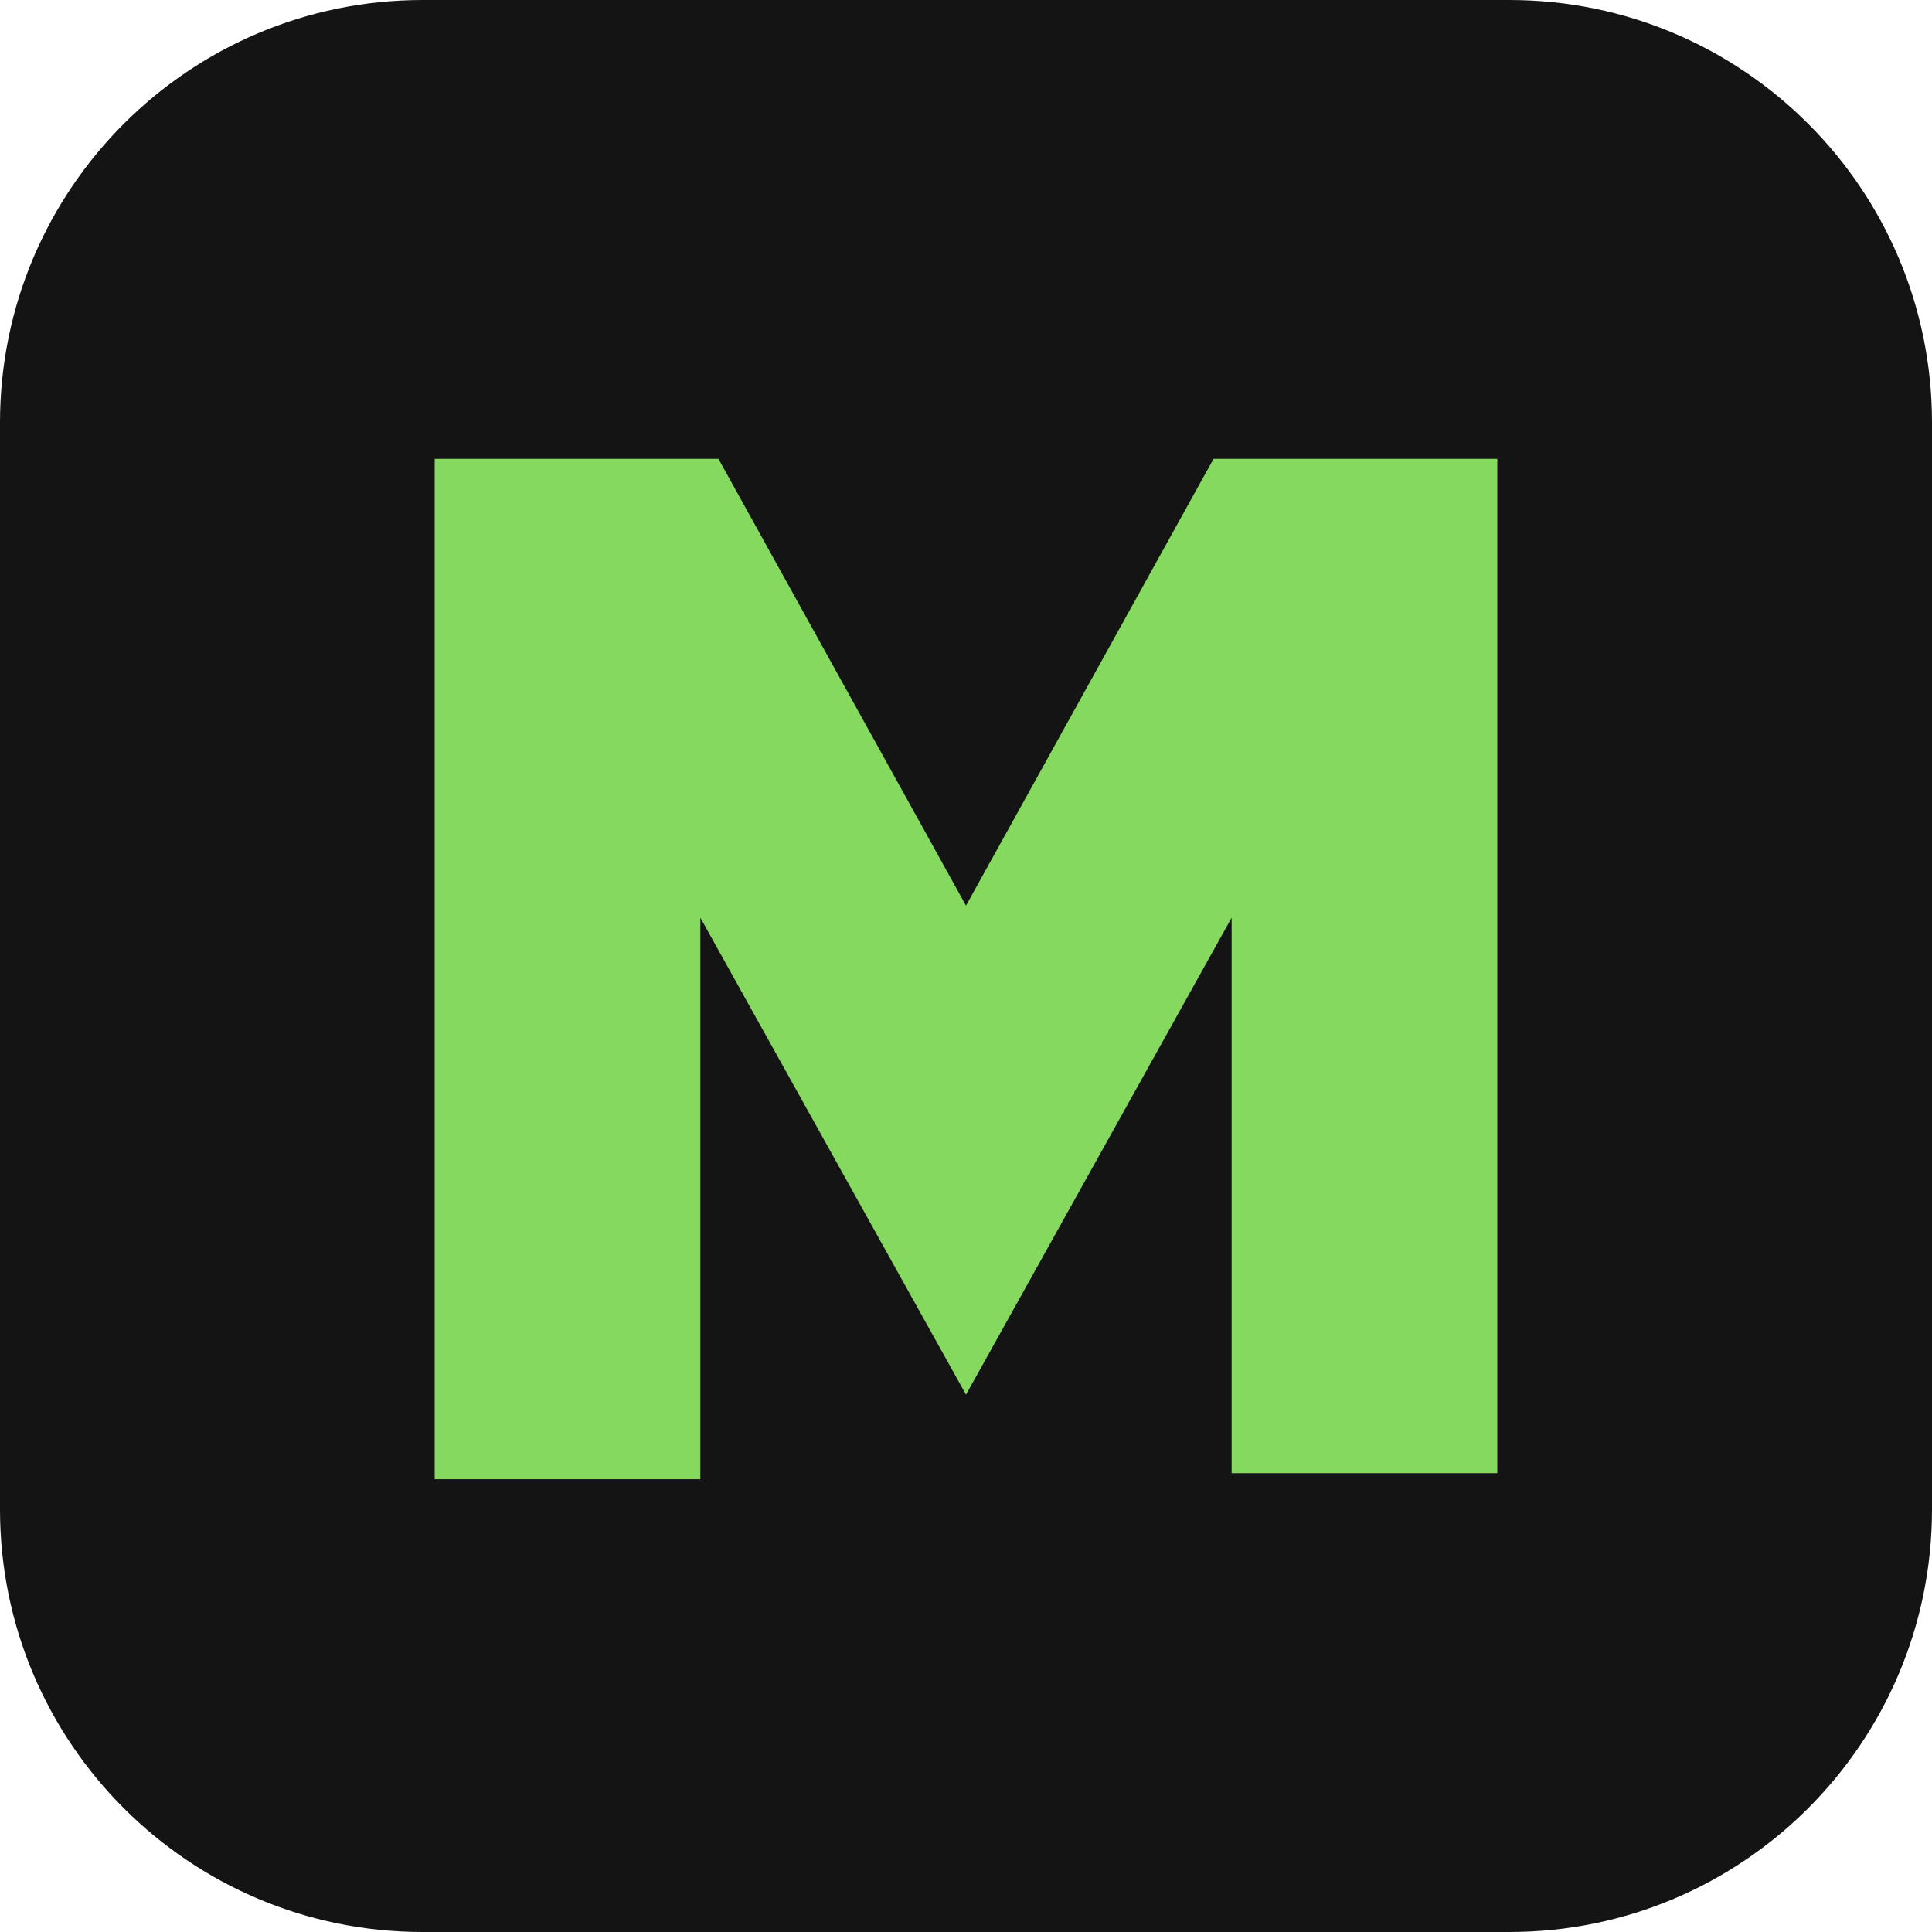
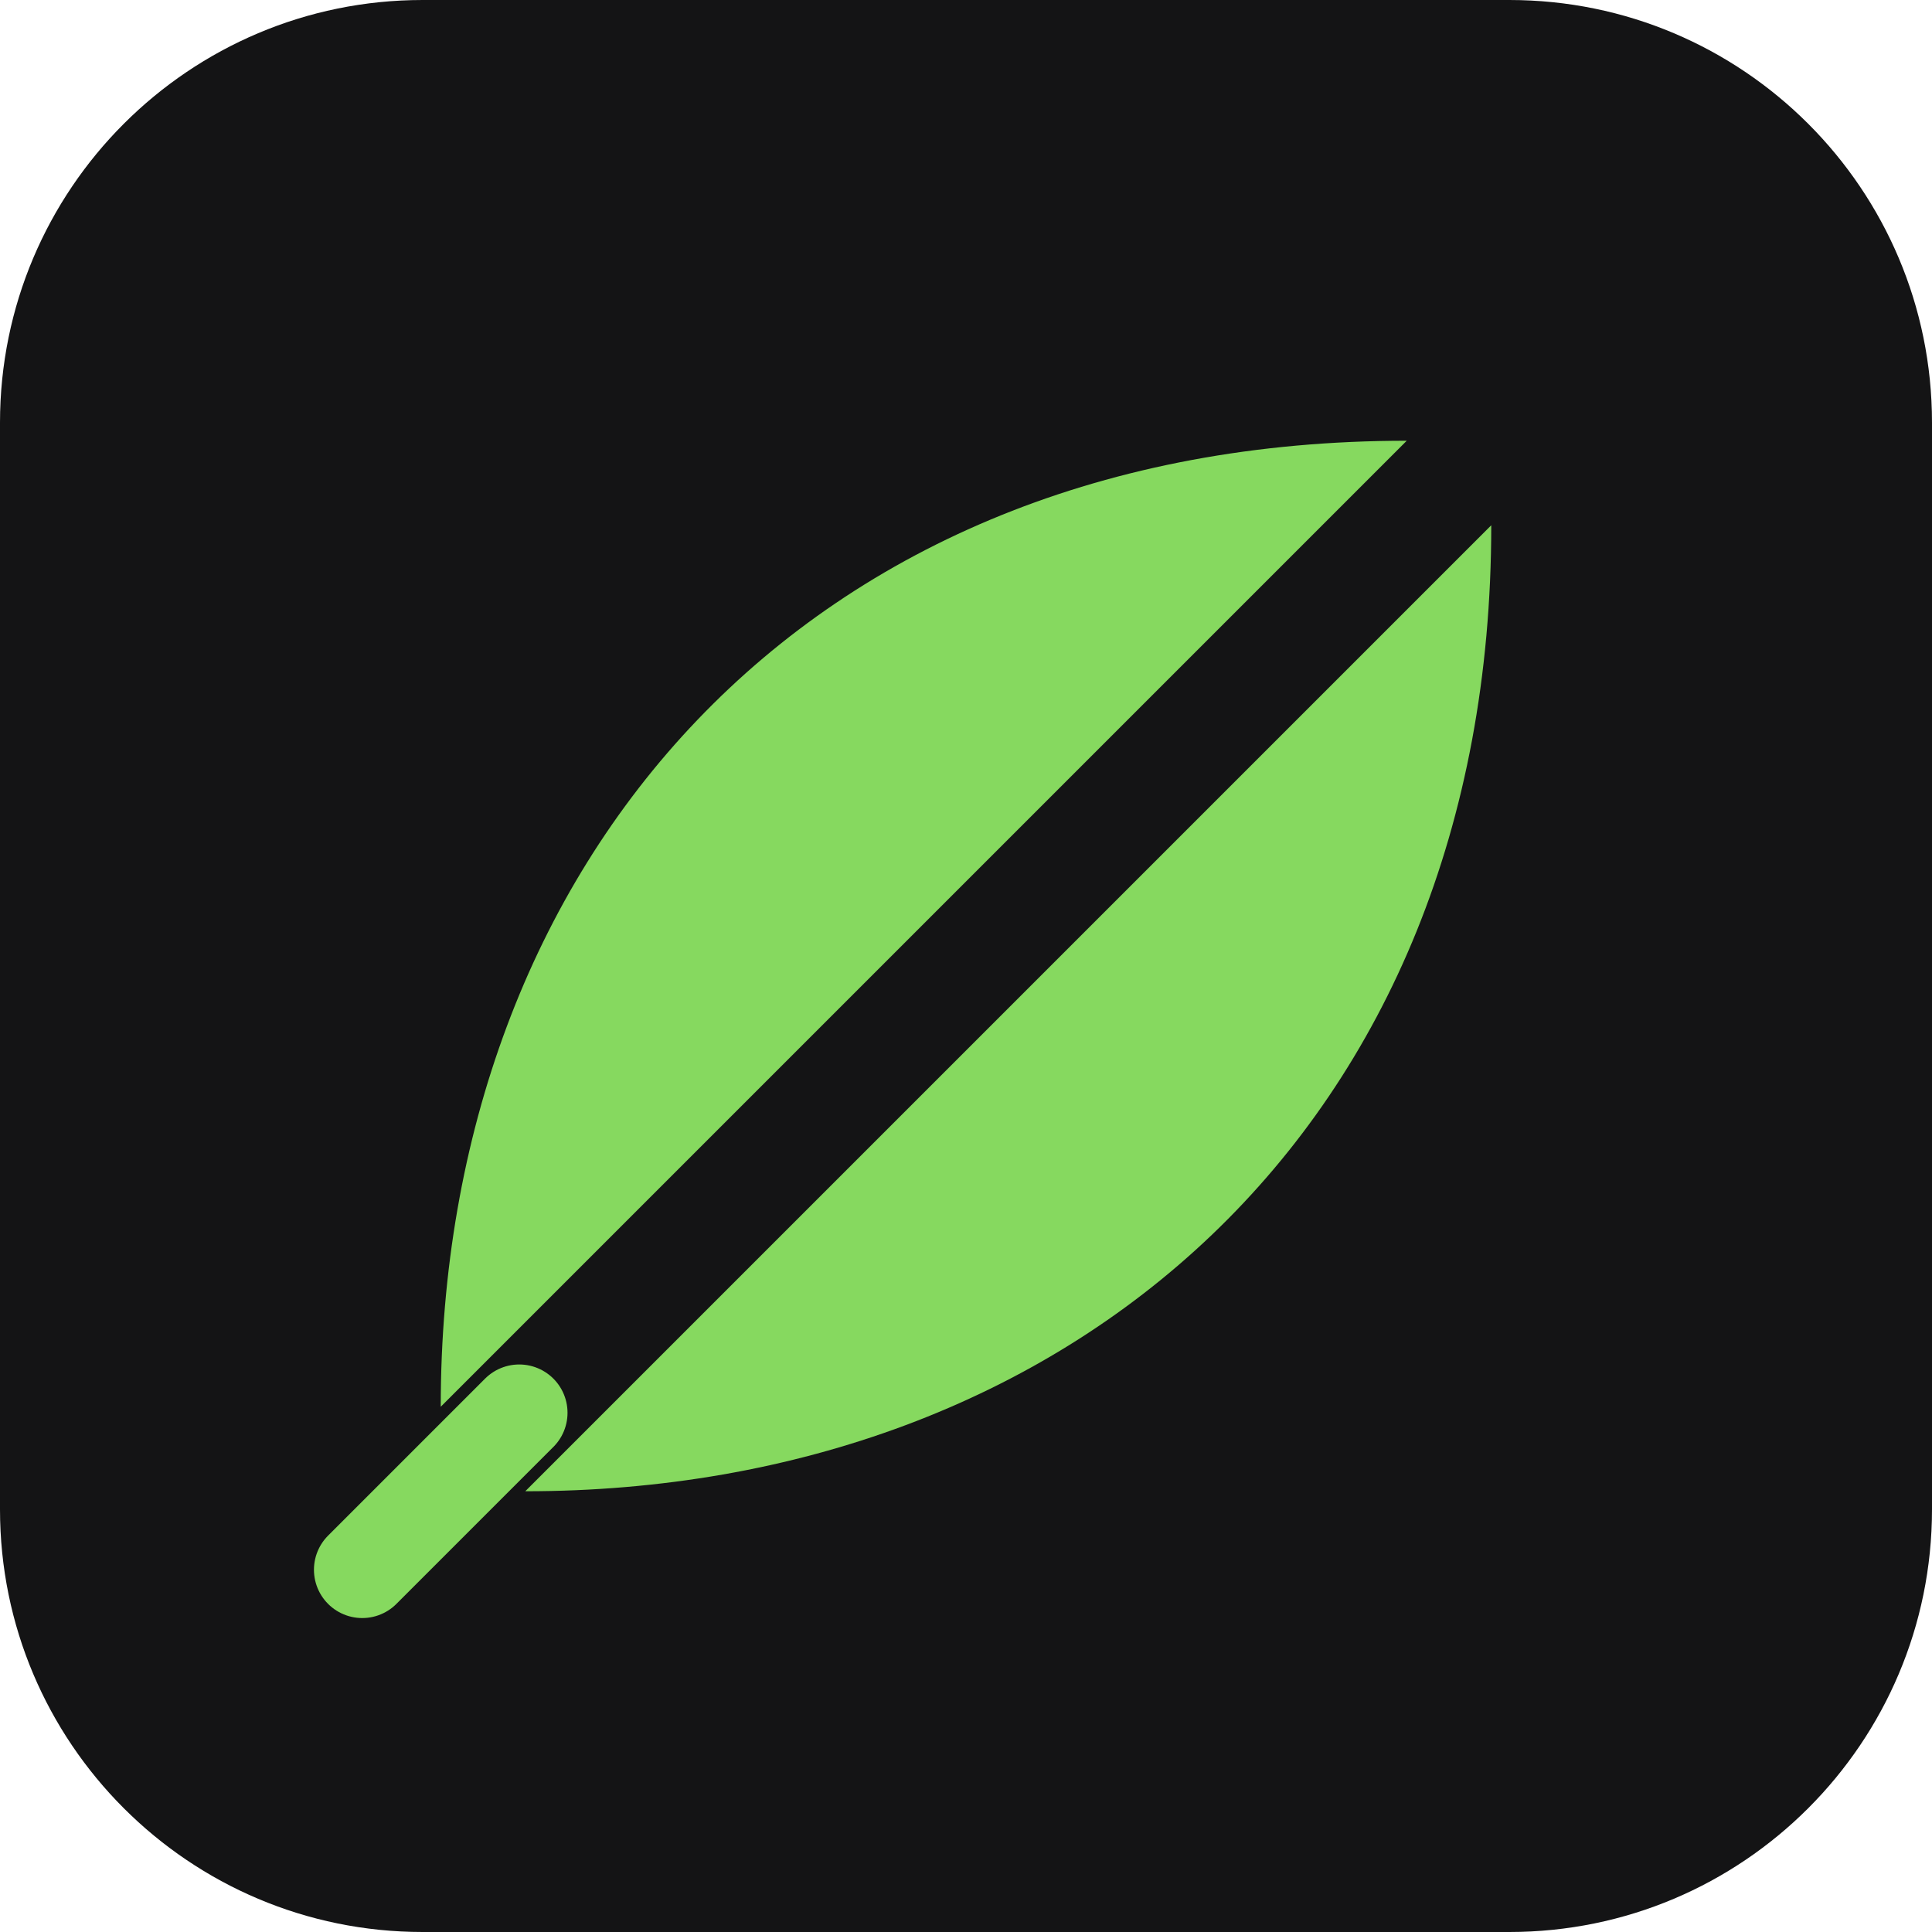
<svg xmlns="http://www.w3.org/2000/svg" viewBox="0 0 32 32">
  <rect width="32" height="32" rx="7" fill="#141415" />
-   <path d="M7.2 24.4V7.6h4.7l4.1 7.4 4.1-7.4h4.7v16.8h-4.4V15.2l-4.4 7.9-4.4-7.9v9.3H7.2Z" fill="#86d95f" />
+   <g transform="translate(4 4)" fill="#86d95f">
+     <path d="M4 20C4 11 10 4 20 4Z" transform="translate(-0.7 -0.7)" />
+     <path d="M20 4C20 14 13 20 4 20Z" transform="translate(0.7 0.7)" />
+     <path d="M4.6 19.4 2 22" stroke="#86d95f" stroke-width="1.6" stroke-linecap="round" />
+   </g>
</svg>
